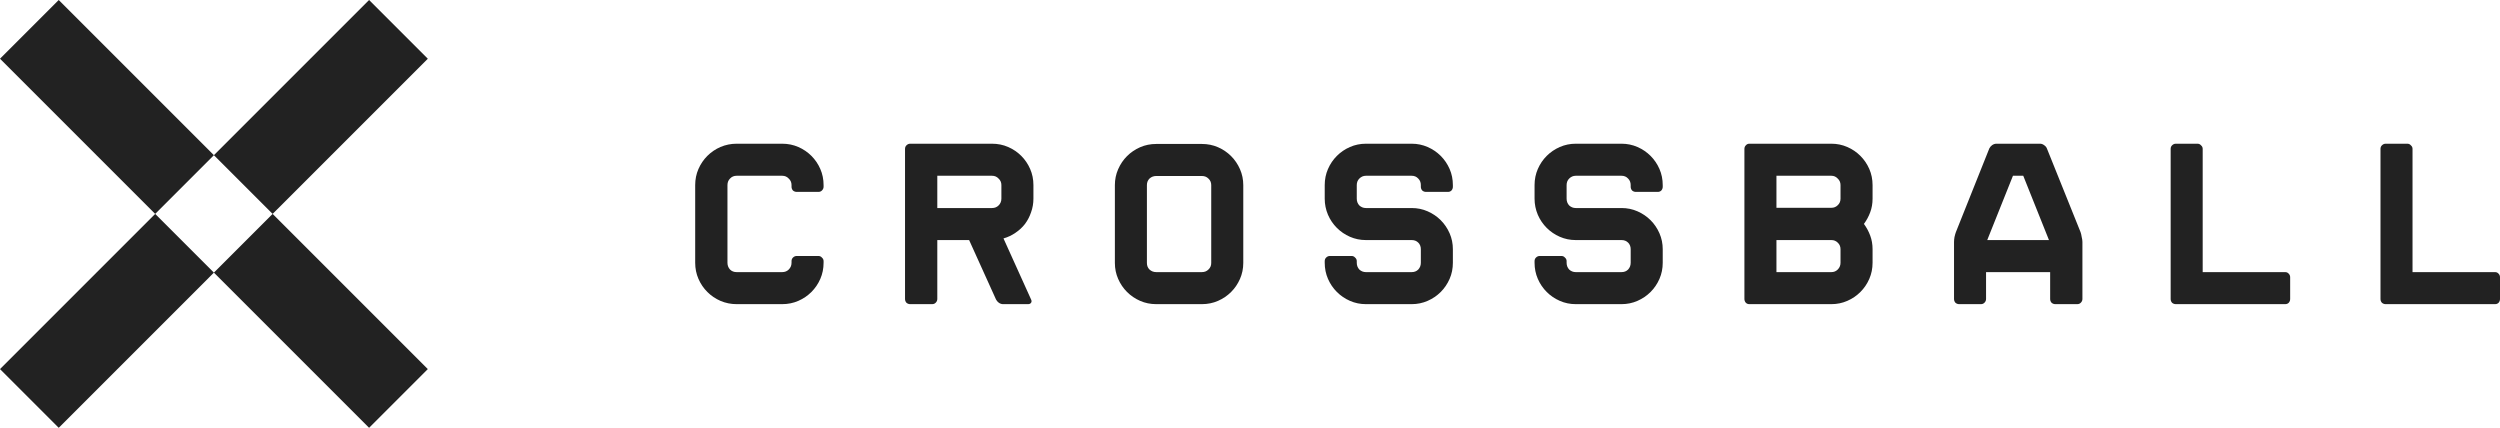
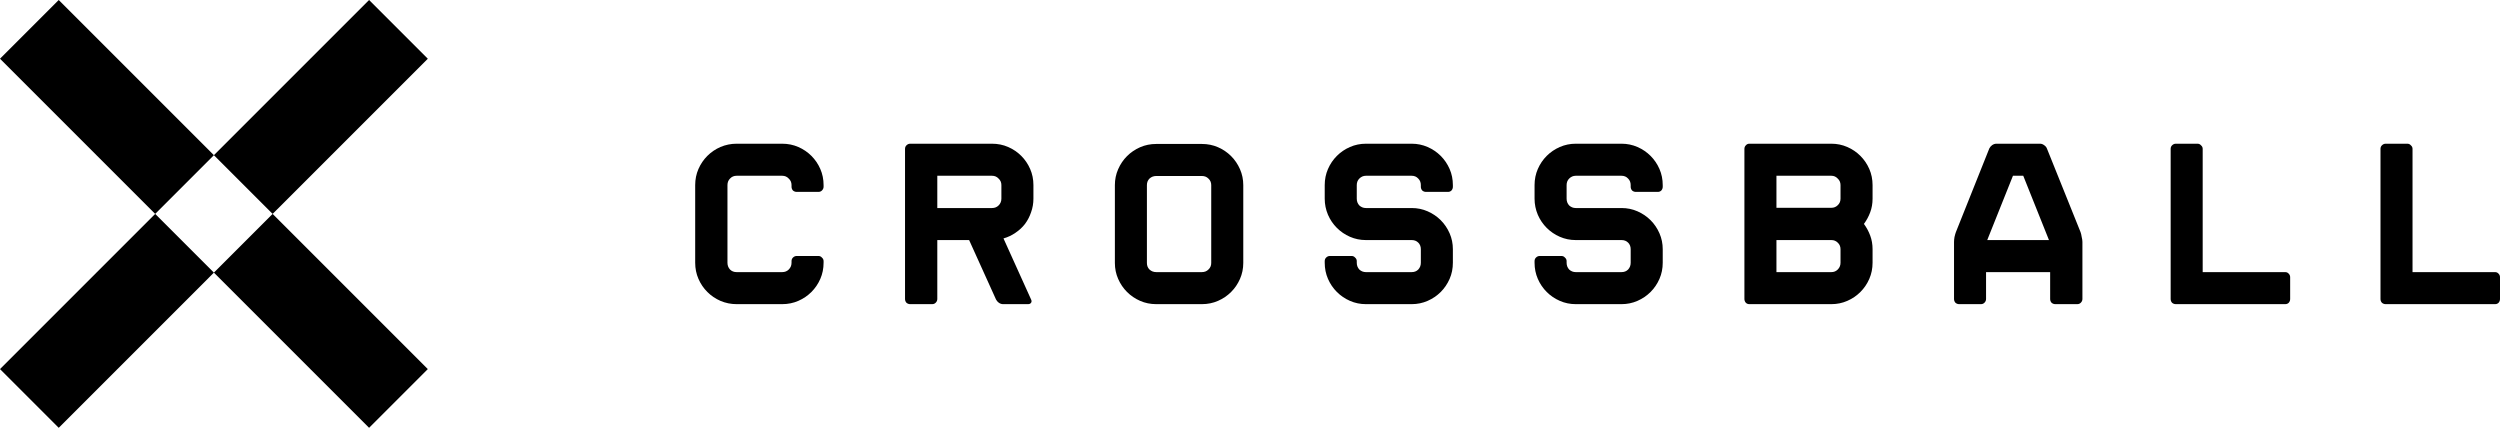
- <svg xmlns="http://www.w3.org/2000/svg" width="187" height="32" viewBox="0 0 187 32" fill="none">
-   <path d="M27.607 9.53674e-07L32 4.393L20.393 16L16 11.607L27.607 9.53674e-07Z" fill="#222222" />
-   <path d="M4.393 32L0 27.607L11.607 16L16 20.393L4.393 32Z" fill="#222222" />
-   <path d="M0 4.393L4.393 9.53674e-07L16 11.607L11.607 16L0 4.393Z" fill="#222222" />
-   <path d="M32 27.607L27.607 32L16 20.393L20.393 16L32 27.607Z" fill="#222222" />
-   <path d="M59.592 14.354C59.487 14.354 59.394 14.319 59.312 14.249C59.242 14.167 59.207 14.074 59.207 13.969V13.846C59.207 13.648 59.137 13.485 58.997 13.357C58.869 13.217 58.706 13.147 58.508 13.147H55.096C54.898 13.147 54.735 13.217 54.606 13.357C54.478 13.485 54.414 13.648 54.414 13.846V19.654C54.414 19.852 54.478 20.021 54.606 20.161C54.735 20.29 54.898 20.354 55.096 20.354H58.508C58.706 20.354 58.869 20.29 58.997 20.161C59.137 20.021 59.207 19.852 59.207 19.654V19.532C59.207 19.427 59.242 19.339 59.312 19.269C59.394 19.187 59.487 19.147 59.592 19.147H61.219C61.324 19.147 61.411 19.187 61.481 19.269C61.563 19.339 61.604 19.427 61.604 19.532V19.654C61.604 20.085 61.522 20.488 61.359 20.861C61.196 21.234 60.974 21.561 60.694 21.84C60.414 22.12 60.088 22.342 59.715 22.505C59.341 22.669 58.939 22.75 58.508 22.75H55.096C54.676 22.75 54.274 22.669 53.889 22.505C53.516 22.342 53.19 22.12 52.91 21.84C52.63 21.561 52.408 21.234 52.245 20.861C52.082 20.488 52 20.085 52 19.654V13.846C52 13.415 52.082 13.012 52.245 12.639C52.408 12.266 52.63 11.94 52.91 11.66C53.19 11.38 53.516 11.158 53.889 10.995C54.274 10.832 54.676 10.75 55.096 10.75H58.508C58.939 10.75 59.341 10.832 59.715 10.995C60.088 11.158 60.414 11.38 60.694 11.66C60.974 11.94 61.196 12.266 61.359 12.639C61.522 13.012 61.604 13.415 61.604 13.846V13.969C61.604 14.074 61.563 14.167 61.481 14.249C61.411 14.319 61.324 14.354 61.219 14.354H59.592Z" fill="#222222" />
-   <path d="M77.125 22.4C77.172 22.494 77.172 22.575 77.125 22.645C77.079 22.715 77.003 22.75 76.898 22.75H75.026C74.921 22.75 74.816 22.715 74.711 22.645C74.618 22.575 74.548 22.494 74.501 22.4L72.49 17.957H70.11V22.365C70.11 22.47 70.07 22.564 69.988 22.645C69.918 22.715 69.831 22.75 69.726 22.75H68.081C67.976 22.75 67.883 22.715 67.801 22.645C67.731 22.564 67.696 22.47 67.696 22.365V11.135C67.696 11.03 67.731 10.943 67.801 10.873C67.883 10.791 67.976 10.75 68.081 10.75H74.204C74.635 10.75 75.038 10.832 75.411 10.995C75.784 11.158 76.111 11.38 76.391 11.66C76.671 11.94 76.892 12.266 77.055 12.639C77.219 13.012 77.3 13.415 77.3 13.846V14.861C77.3 15.211 77.242 15.549 77.125 15.876C77.02 16.19 76.869 16.482 76.671 16.75C76.472 17.007 76.233 17.228 75.953 17.415C75.685 17.601 75.388 17.741 75.061 17.835L77.125 22.4ZM74.204 15.561C74.402 15.561 74.565 15.496 74.694 15.368C74.834 15.228 74.904 15.059 74.904 14.861V13.846C74.904 13.648 74.834 13.485 74.694 13.357C74.565 13.217 74.402 13.147 74.204 13.147H70.11V15.561H74.204Z" fill="#222222" />
-   <path d="M89.9 10.768C90.332 10.768 90.734 10.849 91.107 11.012C91.481 11.176 91.807 11.397 92.087 11.677C92.367 11.957 92.588 12.284 92.752 12.657C92.915 13.03 92.997 13.427 92.997 13.846V19.671C92.997 20.091 92.915 20.488 92.752 20.861C92.588 21.234 92.367 21.561 92.087 21.84C91.807 22.12 91.481 22.342 91.107 22.505C90.734 22.669 90.332 22.75 89.9 22.75H86.489C86.058 22.75 85.655 22.669 85.282 22.505C84.909 22.342 84.582 22.12 84.302 21.84C84.022 21.561 83.801 21.234 83.638 20.861C83.474 20.488 83.393 20.091 83.393 19.671V13.846C83.393 13.427 83.474 13.03 83.638 12.657C83.801 12.284 84.022 11.957 84.302 11.677C84.582 11.397 84.909 11.176 85.282 11.012C85.655 10.849 86.058 10.768 86.489 10.768H89.9ZM90.6 13.846C90.6 13.648 90.53 13.485 90.39 13.357C90.262 13.228 90.099 13.164 89.9 13.164H86.489C86.291 13.164 86.122 13.228 85.982 13.357C85.853 13.485 85.789 13.648 85.789 13.846V19.671C85.789 19.87 85.853 20.033 85.982 20.161C86.122 20.29 86.291 20.354 86.489 20.354H89.9C90.099 20.354 90.262 20.29 90.39 20.161C90.53 20.033 90.6 19.87 90.6 19.671V13.846Z" fill="#222222" />
-   <path d="M106.664 14.354C106.559 14.354 106.465 14.319 106.384 14.249C106.314 14.167 106.279 14.074 106.279 13.969V13.846C106.279 13.648 106.215 13.485 106.086 13.357C105.958 13.217 105.795 13.147 105.597 13.147H102.168C101.981 13.147 101.818 13.217 101.678 13.357C101.55 13.485 101.486 13.648 101.486 13.846V14.861C101.486 15.059 101.55 15.228 101.678 15.368C101.818 15.496 101.981 15.561 102.168 15.561H105.597C106.016 15.561 106.413 15.642 106.786 15.806C107.159 15.969 107.486 16.19 107.766 16.47C108.046 16.75 108.267 17.077 108.431 17.45C108.594 17.823 108.675 18.22 108.675 18.639V19.654C108.675 20.085 108.594 20.488 108.431 20.861C108.267 21.234 108.046 21.561 107.766 21.84C107.486 22.12 107.159 22.342 106.786 22.505C106.413 22.669 106.016 22.75 105.597 22.75H102.168C101.748 22.75 101.351 22.669 100.978 22.505C100.605 22.342 100.279 22.12 99.999 21.84C99.719 21.561 99.497 21.234 99.334 20.861C99.171 20.488 99.089 20.085 99.089 19.654V19.532C99.089 19.427 99.124 19.339 99.194 19.269C99.276 19.187 99.369 19.147 99.474 19.147H101.101C101.206 19.147 101.293 19.187 101.363 19.269C101.445 19.339 101.486 19.427 101.486 19.532V19.654C101.486 19.852 101.55 20.021 101.678 20.161C101.818 20.29 101.981 20.354 102.168 20.354H105.597C105.795 20.354 105.958 20.29 106.086 20.161C106.215 20.021 106.279 19.852 106.279 19.654V18.639C106.279 18.441 106.215 18.278 106.086 18.149C105.958 18.021 105.795 17.957 105.597 17.957H102.168C101.748 17.957 101.351 17.875 100.978 17.712C100.605 17.549 100.279 17.327 99.999 17.047C99.719 16.768 99.497 16.441 99.334 16.068C99.171 15.683 99.089 15.281 99.089 14.861V13.846C99.089 13.415 99.171 13.012 99.334 12.639C99.497 12.266 99.719 11.94 99.999 11.66C100.279 11.38 100.605 11.158 100.978 10.995C101.351 10.832 101.748 10.75 102.168 10.75H105.597C106.016 10.75 106.413 10.832 106.786 10.995C107.159 11.158 107.486 11.38 107.766 11.66C108.046 11.94 108.267 12.266 108.431 12.639C108.594 13.012 108.675 13.415 108.675 13.846V13.969C108.675 14.074 108.64 14.167 108.57 14.249C108.5 14.319 108.413 14.354 108.308 14.354H106.664Z" fill="#222222" />
-   <path d="M122.36 14.354C122.255 14.354 122.162 14.319 122.08 14.249C122.01 14.167 121.975 14.074 121.975 13.969V13.846C121.975 13.648 121.911 13.485 121.783 13.357C121.654 13.217 121.491 13.147 121.293 13.147H117.864C117.678 13.147 117.514 13.217 117.374 13.357C117.246 13.485 117.182 13.648 117.182 13.846V14.861C117.182 15.059 117.246 15.228 117.374 15.368C117.514 15.496 117.678 15.561 117.864 15.561H121.293C121.713 15.561 122.109 15.642 122.482 15.806C122.856 15.969 123.182 16.19 123.462 16.47C123.742 16.75 123.964 17.077 124.127 17.45C124.29 17.823 124.372 18.22 124.372 18.639V19.654C124.372 20.085 124.29 20.488 124.127 20.861C123.964 21.234 123.742 21.561 123.462 21.84C123.182 22.12 122.856 22.342 122.482 22.505C122.109 22.669 121.713 22.75 121.293 22.75H117.864C117.444 22.75 117.048 22.669 116.675 22.505C116.301 22.342 115.975 22.12 115.695 21.84C115.415 21.561 115.193 21.234 115.03 20.861C114.867 20.488 114.785 20.085 114.785 19.654V19.532C114.785 19.427 114.82 19.339 114.89 19.269C114.972 19.187 115.065 19.147 115.17 19.147H116.797C116.902 19.147 116.989 19.187 117.059 19.269C117.141 19.339 117.182 19.427 117.182 19.532V19.654C117.182 19.852 117.246 20.021 117.374 20.161C117.514 20.29 117.678 20.354 117.864 20.354H121.293C121.491 20.354 121.654 20.29 121.783 20.161C121.911 20.021 121.975 19.852 121.975 19.654V18.639C121.975 18.441 121.911 18.278 121.783 18.149C121.654 18.021 121.491 17.957 121.293 17.957H117.864C117.444 17.957 117.048 17.875 116.675 17.712C116.301 17.549 115.975 17.327 115.695 17.047C115.415 16.768 115.193 16.441 115.03 16.068C114.867 15.683 114.785 15.281 114.785 14.861V13.846C114.785 13.415 114.867 13.012 115.03 12.639C115.193 12.266 115.415 11.94 115.695 11.66C115.975 11.38 116.301 11.158 116.675 10.995C117.048 10.832 117.444 10.75 117.864 10.75H121.293C121.713 10.75 122.109 10.832 122.482 10.995C122.856 11.158 123.182 11.38 123.462 11.66C123.742 11.94 123.964 12.266 124.127 12.639C124.29 13.012 124.372 13.415 124.372 13.846V13.969C124.372 14.074 124.337 14.167 124.267 14.249C124.197 14.319 124.109 14.354 124.004 14.354H122.36Z" fill="#222222" />
-   <path d="M136.989 10.75C137.409 10.75 137.806 10.832 138.179 10.995C138.552 11.158 138.879 11.38 139.158 11.66C139.438 11.94 139.66 12.266 139.823 12.639C139.986 13.012 140.068 13.415 140.068 13.846V14.861C140.068 15.222 140.01 15.561 139.893 15.876C139.777 16.19 139.619 16.482 139.421 16.75C139.619 17.018 139.777 17.31 139.893 17.625C140.01 17.94 140.068 18.278 140.068 18.639V19.654C140.068 20.085 139.986 20.488 139.823 20.861C139.66 21.234 139.438 21.561 139.158 21.84C138.879 22.12 138.552 22.342 138.179 22.505C137.806 22.669 137.409 22.75 136.989 22.75H130.849C130.744 22.75 130.657 22.715 130.587 22.645C130.517 22.564 130.482 22.47 130.482 22.365V11.135C130.482 11.03 130.517 10.943 130.587 10.873C130.657 10.791 130.744 10.75 130.849 10.75H136.989ZM132.878 15.543H136.989C137.176 15.543 137.333 15.479 137.462 15.351C137.601 15.222 137.671 15.059 137.671 14.861V13.846C137.671 13.648 137.601 13.485 137.462 13.357C137.333 13.217 137.176 13.147 136.989 13.147H132.878V15.543ZM137.671 18.639C137.671 18.441 137.601 18.278 137.462 18.149C137.333 18.021 137.176 17.957 136.989 17.957H132.878V20.354H136.989C137.176 20.354 137.333 20.29 137.462 20.161C137.601 20.021 137.671 19.852 137.671 19.654V18.639Z" fill="#222222" />
-   <path d="M152.598 10.75C152.703 10.75 152.803 10.785 152.896 10.855C153.001 10.925 153.071 11.007 153.106 11.1L155.625 17.362C155.66 17.456 155.689 17.578 155.712 17.73C155.747 17.87 155.765 17.992 155.765 18.097V22.365C155.765 22.47 155.724 22.564 155.642 22.645C155.572 22.715 155.485 22.75 155.38 22.75H153.736C153.631 22.75 153.537 22.715 153.456 22.645C153.386 22.564 153.351 22.47 153.351 22.365V20.354H148.557V22.365C148.557 22.47 148.517 22.564 148.435 22.645C148.365 22.715 148.278 22.75 148.173 22.75H146.546C146.441 22.75 146.347 22.715 146.266 22.645C146.196 22.564 146.161 22.47 146.161 22.365V18.097C146.161 17.992 146.173 17.87 146.196 17.73C146.231 17.578 146.266 17.456 146.301 17.362L148.802 11.1C148.849 11.007 148.919 10.925 149.012 10.855C149.117 10.785 149.222 10.75 149.327 10.75H152.598ZM148.645 17.957H153.263L151.339 13.147H150.569L148.645 17.957Z" fill="#222222" />
-   <path d="M170.936 22.75H162.749C162.644 22.75 162.551 22.715 162.469 22.645C162.399 22.564 162.365 22.47 162.365 22.365V11.135C162.365 11.03 162.399 10.943 162.469 10.873C162.551 10.791 162.644 10.75 162.749 10.75H164.376C164.481 10.75 164.569 10.791 164.639 10.873C164.72 10.943 164.761 11.03 164.761 11.135V20.354H170.936C171.041 20.354 171.129 20.394 171.199 20.476C171.269 20.546 171.304 20.634 171.304 20.738V22.365C171.304 22.47 171.269 22.564 171.199 22.645C171.129 22.715 171.041 22.75 170.936 22.75Z" fill="#222222" />
-   <path d="M186.633 22.75H178.446C178.341 22.75 178.247 22.715 178.166 22.645C178.096 22.564 178.061 22.47 178.061 22.365V11.135C178.061 11.03 178.096 10.943 178.166 10.873C178.247 10.791 178.341 10.75 178.446 10.75H180.073C180.178 10.75 180.265 10.791 180.335 10.873C180.417 10.943 180.457 11.03 180.457 11.135V20.354H186.633C186.738 20.354 186.825 20.394 186.895 20.476C186.965 20.546 187 20.634 187 20.738V22.365C187 22.47 186.965 22.564 186.895 22.645C186.825 22.715 186.738 22.75 186.633 22.75Z" fill="#222222" />
+ <svg xmlns="http://www.w3.org/2000/svg" width="187" height="32" viewBox="0 0 187 32">
+   <path d="M27.607 9.53674e-07L32 4.393L20.393 16L16 11.607L27.607 9.53674e-07Z" />
+   <path d="M4.393 32L0 27.607L11.607 16L16 20.393L4.393 32Z" />
+   <path d="M0 4.393L4.393 9.53674e-07L16 11.607L11.607 16L0 4.393Z" />
+   <path d="M32 27.607L27.607 32L16 20.393L20.393 16L32 27.607Z" />
+   <path d="M59.592 14.354C59.487 14.354 59.394 14.319 59.312 14.249C59.242 14.167 59.207 14.074 59.207 13.969V13.846C59.207 13.648 59.137 13.485 58.997 13.357C58.869 13.217 58.706 13.147 58.508 13.147H55.096C54.898 13.147 54.735 13.217 54.606 13.357C54.478 13.485 54.414 13.648 54.414 13.846V19.654C54.414 19.852 54.478 20.021 54.606 20.161C54.735 20.29 54.898 20.354 55.096 20.354H58.508C58.706 20.354 58.869 20.29 58.997 20.161C59.137 20.021 59.207 19.852 59.207 19.654V19.532C59.207 19.427 59.242 19.339 59.312 19.269C59.394 19.187 59.487 19.147 59.592 19.147H61.219C61.324 19.147 61.411 19.187 61.481 19.269C61.563 19.339 61.604 19.427 61.604 19.532V19.654C61.604 20.085 61.522 20.488 61.359 20.861C61.196 21.234 60.974 21.561 60.694 21.84C60.414 22.12 60.088 22.342 59.715 22.505C59.341 22.669 58.939 22.75 58.508 22.75H55.096C54.676 22.75 54.274 22.669 53.889 22.505C53.516 22.342 53.19 22.12 52.91 21.84C52.63 21.561 52.408 21.234 52.245 20.861C52.082 20.488 52 20.085 52 19.654V13.846C52 13.415 52.082 13.012 52.245 12.639C52.408 12.266 52.63 11.94 52.91 11.66C53.19 11.38 53.516 11.158 53.889 10.995C54.274 10.832 54.676 10.75 55.096 10.75H58.508C58.939 10.75 59.341 10.832 59.715 10.995C60.088 11.158 60.414 11.38 60.694 11.66C60.974 11.94 61.196 12.266 61.359 12.639C61.522 13.012 61.604 13.415 61.604 13.846V13.969C61.604 14.074 61.563 14.167 61.481 14.249C61.411 14.319 61.324 14.354 61.219 14.354H59.592Z" />
+   <path d="M77.125 22.4C77.172 22.494 77.172 22.575 77.125 22.645C77.079 22.715 77.003 22.75 76.898 22.75H75.026C74.921 22.75 74.816 22.715 74.711 22.645C74.618 22.575 74.548 22.494 74.501 22.4L72.49 17.957H70.11V22.365C70.11 22.47 70.07 22.564 69.988 22.645C69.918 22.715 69.831 22.75 69.726 22.75H68.081C67.976 22.75 67.883 22.715 67.801 22.645C67.731 22.564 67.696 22.47 67.696 22.365V11.135C67.696 11.03 67.731 10.943 67.801 10.873C67.883 10.791 67.976 10.75 68.081 10.75H74.204C74.635 10.75 75.038 10.832 75.411 10.995C75.784 11.158 76.111 11.38 76.391 11.66C76.671 11.94 76.892 12.266 77.055 12.639C77.219 13.012 77.3 13.415 77.3 13.846V14.861C77.3 15.211 77.242 15.549 77.125 15.876C77.02 16.19 76.869 16.482 76.671 16.75C76.472 17.007 76.233 17.228 75.953 17.415C75.685 17.601 75.388 17.741 75.061 17.835L77.125 22.4ZM74.204 15.561C74.402 15.561 74.565 15.496 74.694 15.368C74.834 15.228 74.904 15.059 74.904 14.861V13.846C74.904 13.648 74.834 13.485 74.694 13.357C74.565 13.217 74.402 13.147 74.204 13.147H70.11V15.561H74.204Z" />
+   <path d="M89.9 10.768C90.332 10.768 90.734 10.849 91.107 11.012C91.481 11.176 91.807 11.397 92.087 11.677C92.367 11.957 92.588 12.284 92.752 12.657C92.915 13.03 92.997 13.427 92.997 13.846V19.671C92.997 20.091 92.915 20.488 92.752 20.861C92.588 21.234 92.367 21.561 92.087 21.84C91.807 22.12 91.481 22.342 91.107 22.505C90.734 22.669 90.332 22.75 89.9 22.75H86.489C86.058 22.75 85.655 22.669 85.282 22.505C84.909 22.342 84.582 22.12 84.302 21.84C84.022 21.561 83.801 21.234 83.638 20.861C83.474 20.488 83.393 20.091 83.393 19.671V13.846C83.393 13.427 83.474 13.03 83.638 12.657C83.801 12.284 84.022 11.957 84.302 11.677C84.582 11.397 84.909 11.176 85.282 11.012C85.655 10.849 86.058 10.768 86.489 10.768H89.9ZM90.6 13.846C90.6 13.648 90.53 13.485 90.39 13.357C90.262 13.228 90.099 13.164 89.9 13.164H86.489C86.291 13.164 86.122 13.228 85.982 13.357C85.853 13.485 85.789 13.648 85.789 13.846V19.671C85.789 19.87 85.853 20.033 85.982 20.161C86.122 20.29 86.291 20.354 86.489 20.354H89.9C90.099 20.354 90.262 20.29 90.39 20.161C90.53 20.033 90.6 19.87 90.6 19.671V13.846Z" />
+   <path d="M106.664 14.354C106.559 14.354 106.465 14.319 106.384 14.249C106.314 14.167 106.279 14.074 106.279 13.969V13.846C106.279 13.648 106.215 13.485 106.086 13.357C105.958 13.217 105.795 13.147 105.597 13.147H102.168C101.981 13.147 101.818 13.217 101.678 13.357C101.55 13.485 101.486 13.648 101.486 13.846V14.861C101.486 15.059 101.55 15.228 101.678 15.368C101.818 15.496 101.981 15.561 102.168 15.561H105.597C106.016 15.561 106.413 15.642 106.786 15.806C107.159 15.969 107.486 16.19 107.766 16.47C108.046 16.75 108.267 17.077 108.431 17.45C108.594 17.823 108.675 18.22 108.675 18.639V19.654C108.675 20.085 108.594 20.488 108.431 20.861C108.267 21.234 108.046 21.561 107.766 21.84C107.486 22.12 107.159 22.342 106.786 22.505C106.413 22.669 106.016 22.75 105.597 22.75H102.168C101.748 22.75 101.351 22.669 100.978 22.505C100.605 22.342 100.279 22.12 99.999 21.84C99.719 21.561 99.497 21.234 99.334 20.861C99.171 20.488 99.089 20.085 99.089 19.654V19.532C99.089 19.427 99.124 19.339 99.194 19.269C99.276 19.187 99.369 19.147 99.474 19.147H101.101C101.206 19.147 101.293 19.187 101.363 19.269C101.445 19.339 101.486 19.427 101.486 19.532V19.654C101.486 19.852 101.55 20.021 101.678 20.161C101.818 20.29 101.981 20.354 102.168 20.354H105.597C105.795 20.354 105.958 20.29 106.086 20.161C106.215 20.021 106.279 19.852 106.279 19.654V18.639C106.279 18.441 106.215 18.278 106.086 18.149C105.958 18.021 105.795 17.957 105.597 17.957H102.168C101.748 17.957 101.351 17.875 100.978 17.712C100.605 17.549 100.279 17.327 99.999 17.047C99.719 16.768 99.497 16.441 99.334 16.068C99.171 15.683 99.089 15.281 99.089 14.861V13.846C99.089 13.415 99.171 13.012 99.334 12.639C99.497 12.266 99.719 11.94 99.999 11.66C100.279 11.38 100.605 11.158 100.978 10.995C101.351 10.832 101.748 10.75 102.168 10.75H105.597C106.016 10.75 106.413 10.832 106.786 10.995C107.159 11.158 107.486 11.38 107.766 11.66C108.046 11.94 108.267 12.266 108.431 12.639C108.594 13.012 108.675 13.415 108.675 13.846V13.969C108.675 14.074 108.64 14.167 108.57 14.249C108.5 14.319 108.413 14.354 108.308 14.354H106.664Z" />
+   <path d="M122.36 14.354C122.255 14.354 122.162 14.319 122.08 14.249C122.01 14.167 121.975 14.074 121.975 13.969V13.846C121.975 13.648 121.911 13.485 121.783 13.357C121.654 13.217 121.491 13.147 121.293 13.147H117.864C117.678 13.147 117.514 13.217 117.374 13.357C117.246 13.485 117.182 13.648 117.182 13.846V14.861C117.182 15.059 117.246 15.228 117.374 15.368C117.514 15.496 117.678 15.561 117.864 15.561H121.293C121.713 15.561 122.109 15.642 122.482 15.806C122.856 15.969 123.182 16.19 123.462 16.47C123.742 16.75 123.964 17.077 124.127 17.45C124.29 17.823 124.372 18.22 124.372 18.639V19.654C124.372 20.085 124.29 20.488 124.127 20.861C123.964 21.234 123.742 21.561 123.462 21.84C123.182 22.12 122.856 22.342 122.482 22.505C122.109 22.669 121.713 22.75 121.293 22.75H117.864C117.444 22.75 117.048 22.669 116.675 22.505C116.301 22.342 115.975 22.12 115.695 21.84C115.415 21.561 115.193 21.234 115.03 20.861C114.867 20.488 114.785 20.085 114.785 19.654V19.532C114.785 19.427 114.82 19.339 114.89 19.269C114.972 19.187 115.065 19.147 115.17 19.147H116.797C116.902 19.147 116.989 19.187 117.059 19.269C117.141 19.339 117.182 19.427 117.182 19.532V19.654C117.182 19.852 117.246 20.021 117.374 20.161C117.514 20.29 117.678 20.354 117.864 20.354H121.293C121.491 20.354 121.654 20.29 121.783 20.161C121.911 20.021 121.975 19.852 121.975 19.654V18.639C121.975 18.441 121.911 18.278 121.783 18.149C121.654 18.021 121.491 17.957 121.293 17.957H117.864C117.444 17.957 117.048 17.875 116.675 17.712C116.301 17.549 115.975 17.327 115.695 17.047C115.415 16.768 115.193 16.441 115.03 16.068C114.867 15.683 114.785 15.281 114.785 14.861V13.846C114.785 13.415 114.867 13.012 115.03 12.639C115.193 12.266 115.415 11.94 115.695 11.66C115.975 11.38 116.301 11.158 116.675 10.995C117.048 10.832 117.444 10.75 117.864 10.75H121.293C121.713 10.75 122.109 10.832 122.482 10.995C122.856 11.158 123.182 11.38 123.462 11.66C123.742 11.94 123.964 12.266 124.127 12.639C124.29 13.012 124.372 13.415 124.372 13.846V13.969C124.372 14.074 124.337 14.167 124.267 14.249C124.197 14.319 124.109 14.354 124.004 14.354H122.36Z" />
+   <path d="M136.989 10.75C137.409 10.75 137.806 10.832 138.179 10.995C138.552 11.158 138.879 11.38 139.158 11.66C139.438 11.94 139.66 12.266 139.823 12.639C139.986 13.012 140.068 13.415 140.068 13.846V14.861C140.068 15.222 140.01 15.561 139.893 15.876C139.777 16.19 139.619 16.482 139.421 16.75C139.619 17.018 139.777 17.31 139.893 17.625C140.01 17.94 140.068 18.278 140.068 18.639V19.654C140.068 20.085 139.986 20.488 139.823 20.861C139.66 21.234 139.438 21.561 139.158 21.84C138.879 22.12 138.552 22.342 138.179 22.505C137.806 22.669 137.409 22.75 136.989 22.75H130.849C130.744 22.75 130.657 22.715 130.587 22.645C130.517 22.564 130.482 22.47 130.482 22.365V11.135C130.482 11.03 130.517 10.943 130.587 10.873C130.657 10.791 130.744 10.75 130.849 10.75H136.989ZM132.878 15.543H136.989C137.176 15.543 137.333 15.479 137.462 15.351C137.601 15.222 137.671 15.059 137.671 14.861V13.846C137.671 13.648 137.601 13.485 137.462 13.357C137.333 13.217 137.176 13.147 136.989 13.147H132.878V15.543ZM137.671 18.639C137.671 18.441 137.601 18.278 137.462 18.149C137.333 18.021 137.176 17.957 136.989 17.957H132.878V20.354H136.989C137.176 20.354 137.333 20.29 137.462 20.161C137.601 20.021 137.671 19.852 137.671 19.654V18.639Z" />
+   <path d="M152.598 10.75C152.703 10.75 152.803 10.785 152.896 10.855C153.001 10.925 153.071 11.007 153.106 11.1L155.625 17.362C155.66 17.456 155.689 17.578 155.712 17.73C155.747 17.87 155.765 17.992 155.765 18.097V22.365C155.765 22.47 155.724 22.564 155.642 22.645C155.572 22.715 155.485 22.75 155.38 22.75H153.736C153.631 22.75 153.537 22.715 153.456 22.645C153.386 22.564 153.351 22.47 153.351 22.365V20.354H148.557V22.365C148.557 22.47 148.517 22.564 148.435 22.645C148.365 22.715 148.278 22.75 148.173 22.75H146.546C146.441 22.75 146.347 22.715 146.266 22.645C146.196 22.564 146.161 22.47 146.161 22.365V18.097C146.161 17.992 146.173 17.87 146.196 17.73C146.231 17.578 146.266 17.456 146.301 17.362L148.802 11.1C148.849 11.007 148.919 10.925 149.012 10.855C149.117 10.785 149.222 10.75 149.327 10.75H152.598ZM148.645 17.957H153.263L151.339 13.147H150.569L148.645 17.957Z" />
+   <path d="M170.936 22.75H162.749C162.644 22.75 162.551 22.715 162.469 22.645C162.399 22.564 162.365 22.47 162.365 22.365V11.135C162.365 11.03 162.399 10.943 162.469 10.873C162.551 10.791 162.644 10.75 162.749 10.75H164.376C164.481 10.75 164.569 10.791 164.639 10.873C164.72 10.943 164.761 11.03 164.761 11.135V20.354H170.936C171.041 20.354 171.129 20.394 171.199 20.476C171.269 20.546 171.304 20.634 171.304 20.738V22.365C171.304 22.47 171.269 22.564 171.199 22.645C171.129 22.715 171.041 22.75 170.936 22.75Z" />
+   <path d="M186.633 22.75H178.446C178.341 22.75 178.247 22.715 178.166 22.645C178.096 22.564 178.061 22.47 178.061 22.365V11.135C178.061 11.03 178.096 10.943 178.166 10.873C178.247 10.791 178.341 10.75 178.446 10.75H180.073C180.178 10.75 180.265 10.791 180.335 10.873C180.417 10.943 180.457 11.03 180.457 11.135V20.354H186.633C186.738 20.354 186.825 20.394 186.895 20.476C186.965 20.546 187 20.634 187 20.738V22.365C187 22.47 186.965 22.564 186.895 22.645C186.825 22.715 186.738 22.75 186.633 22.75Z" />
</svg>
